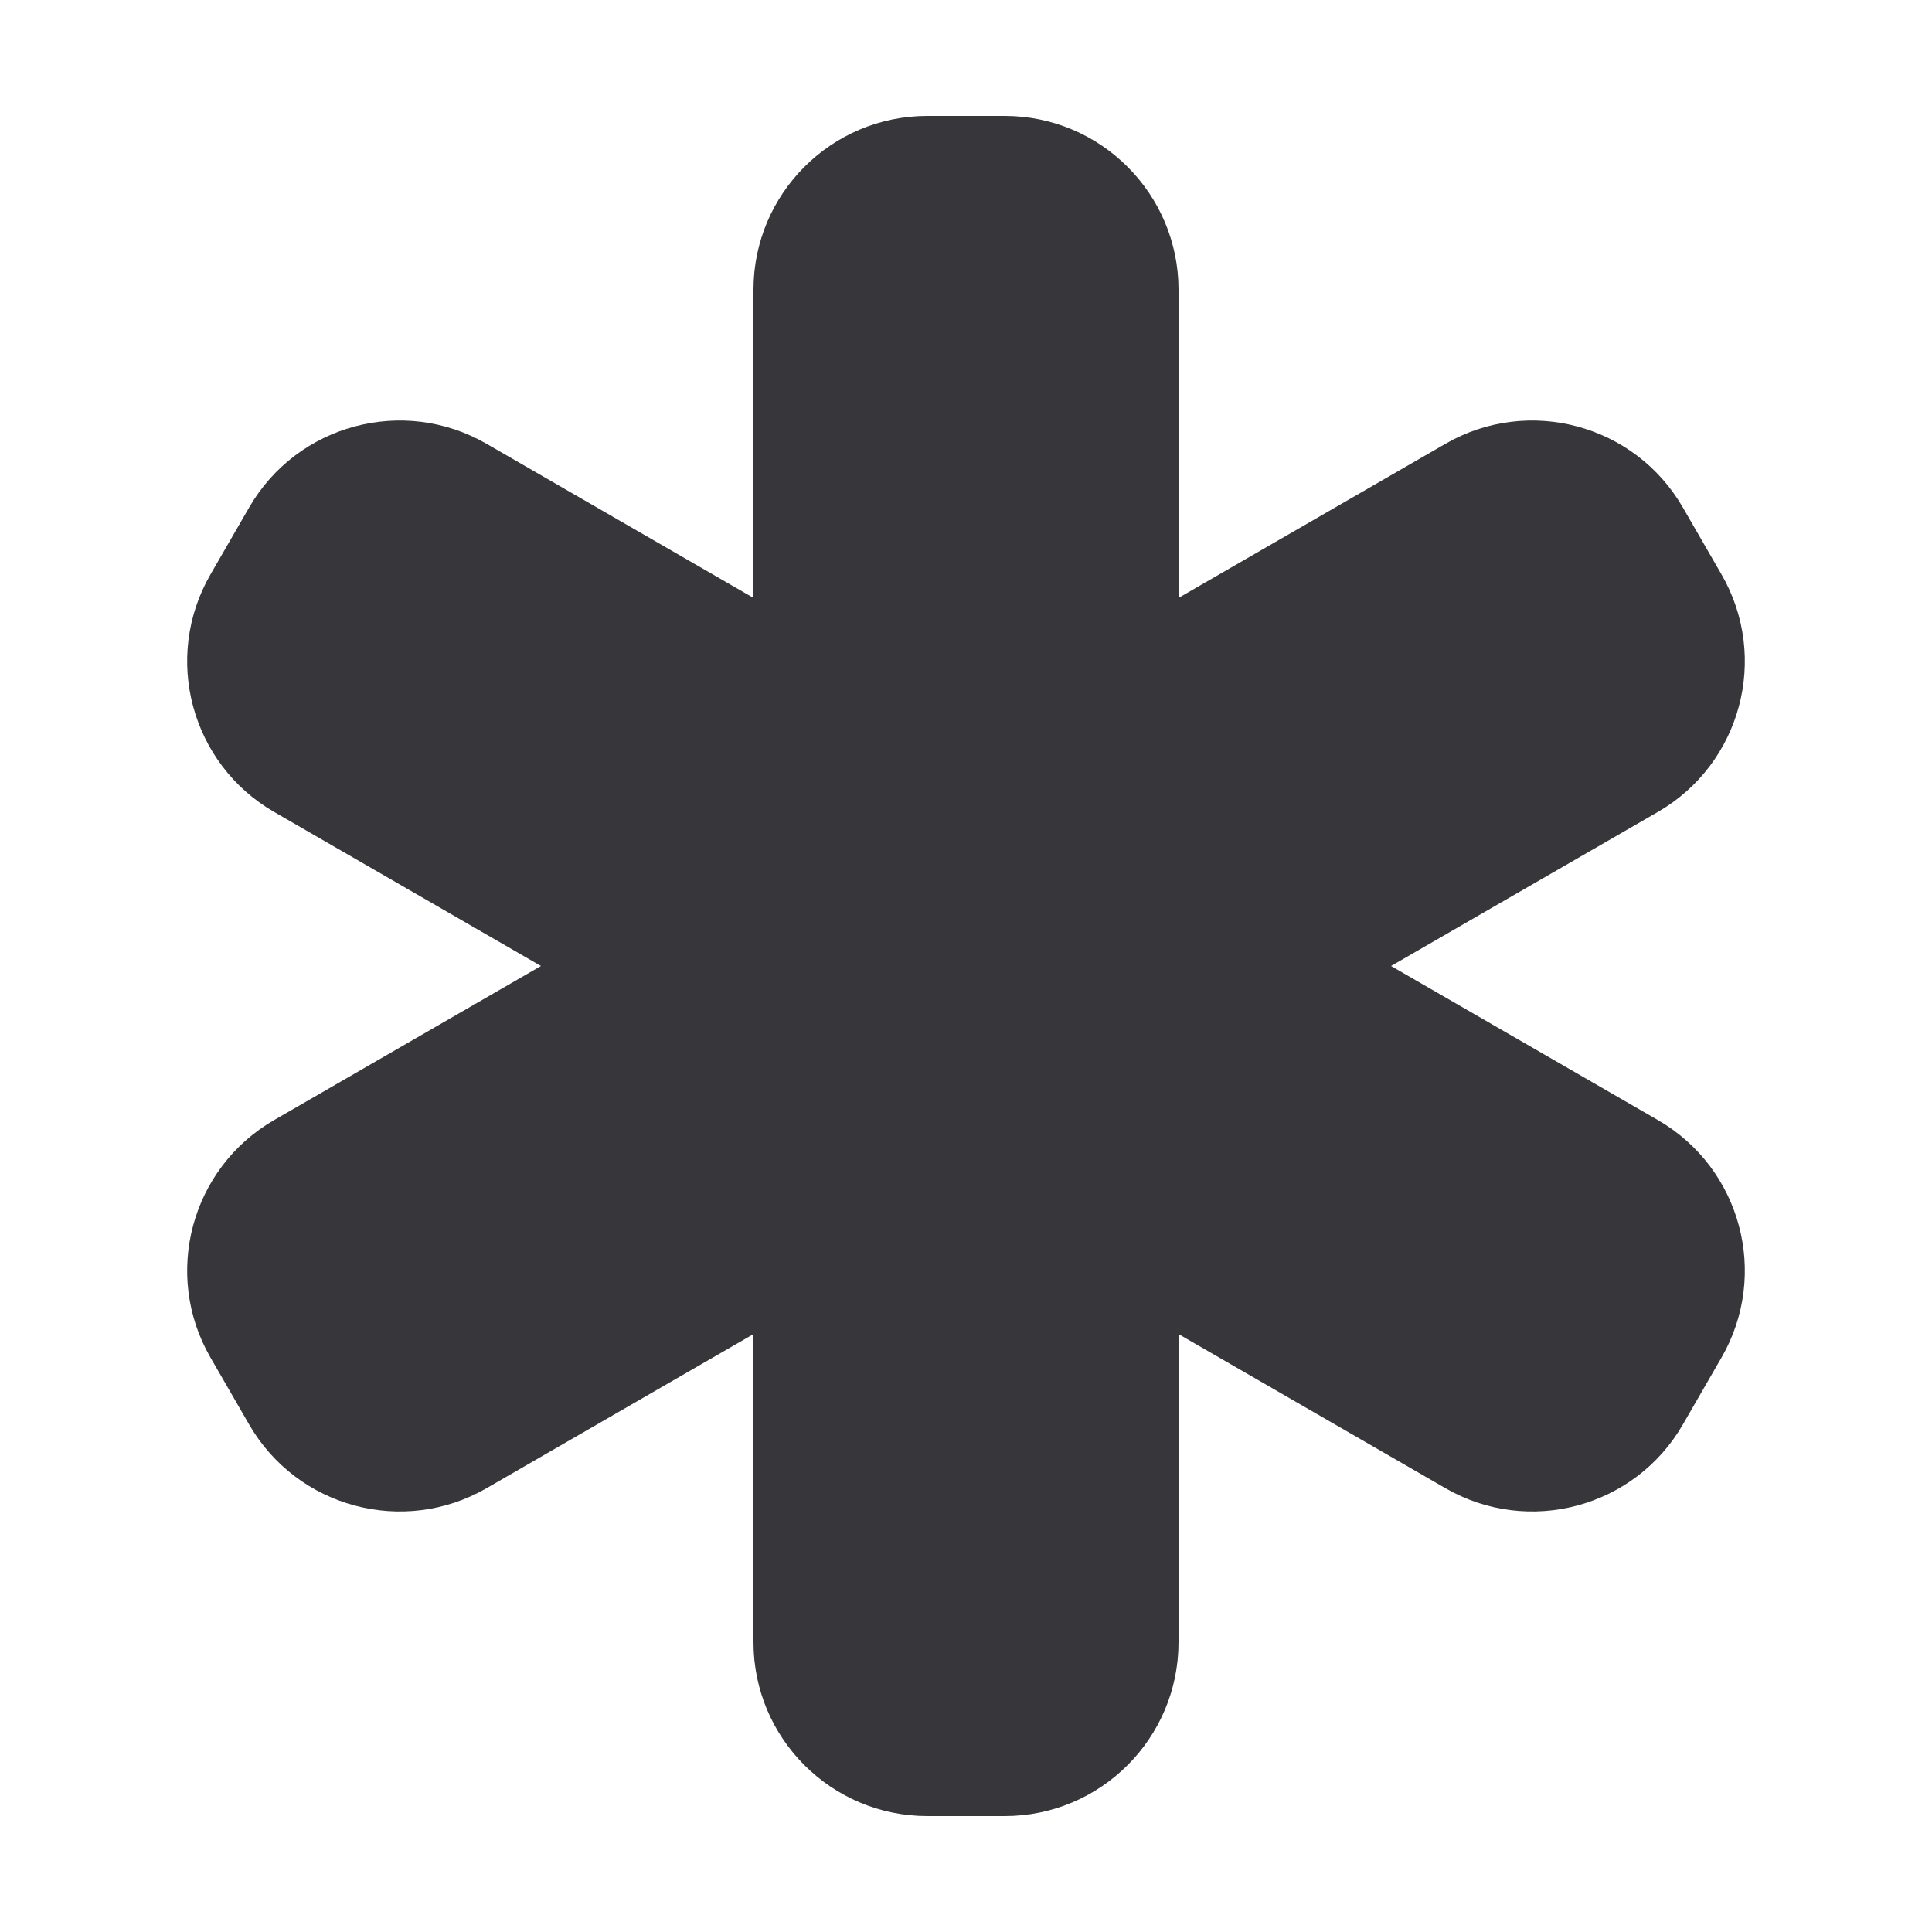
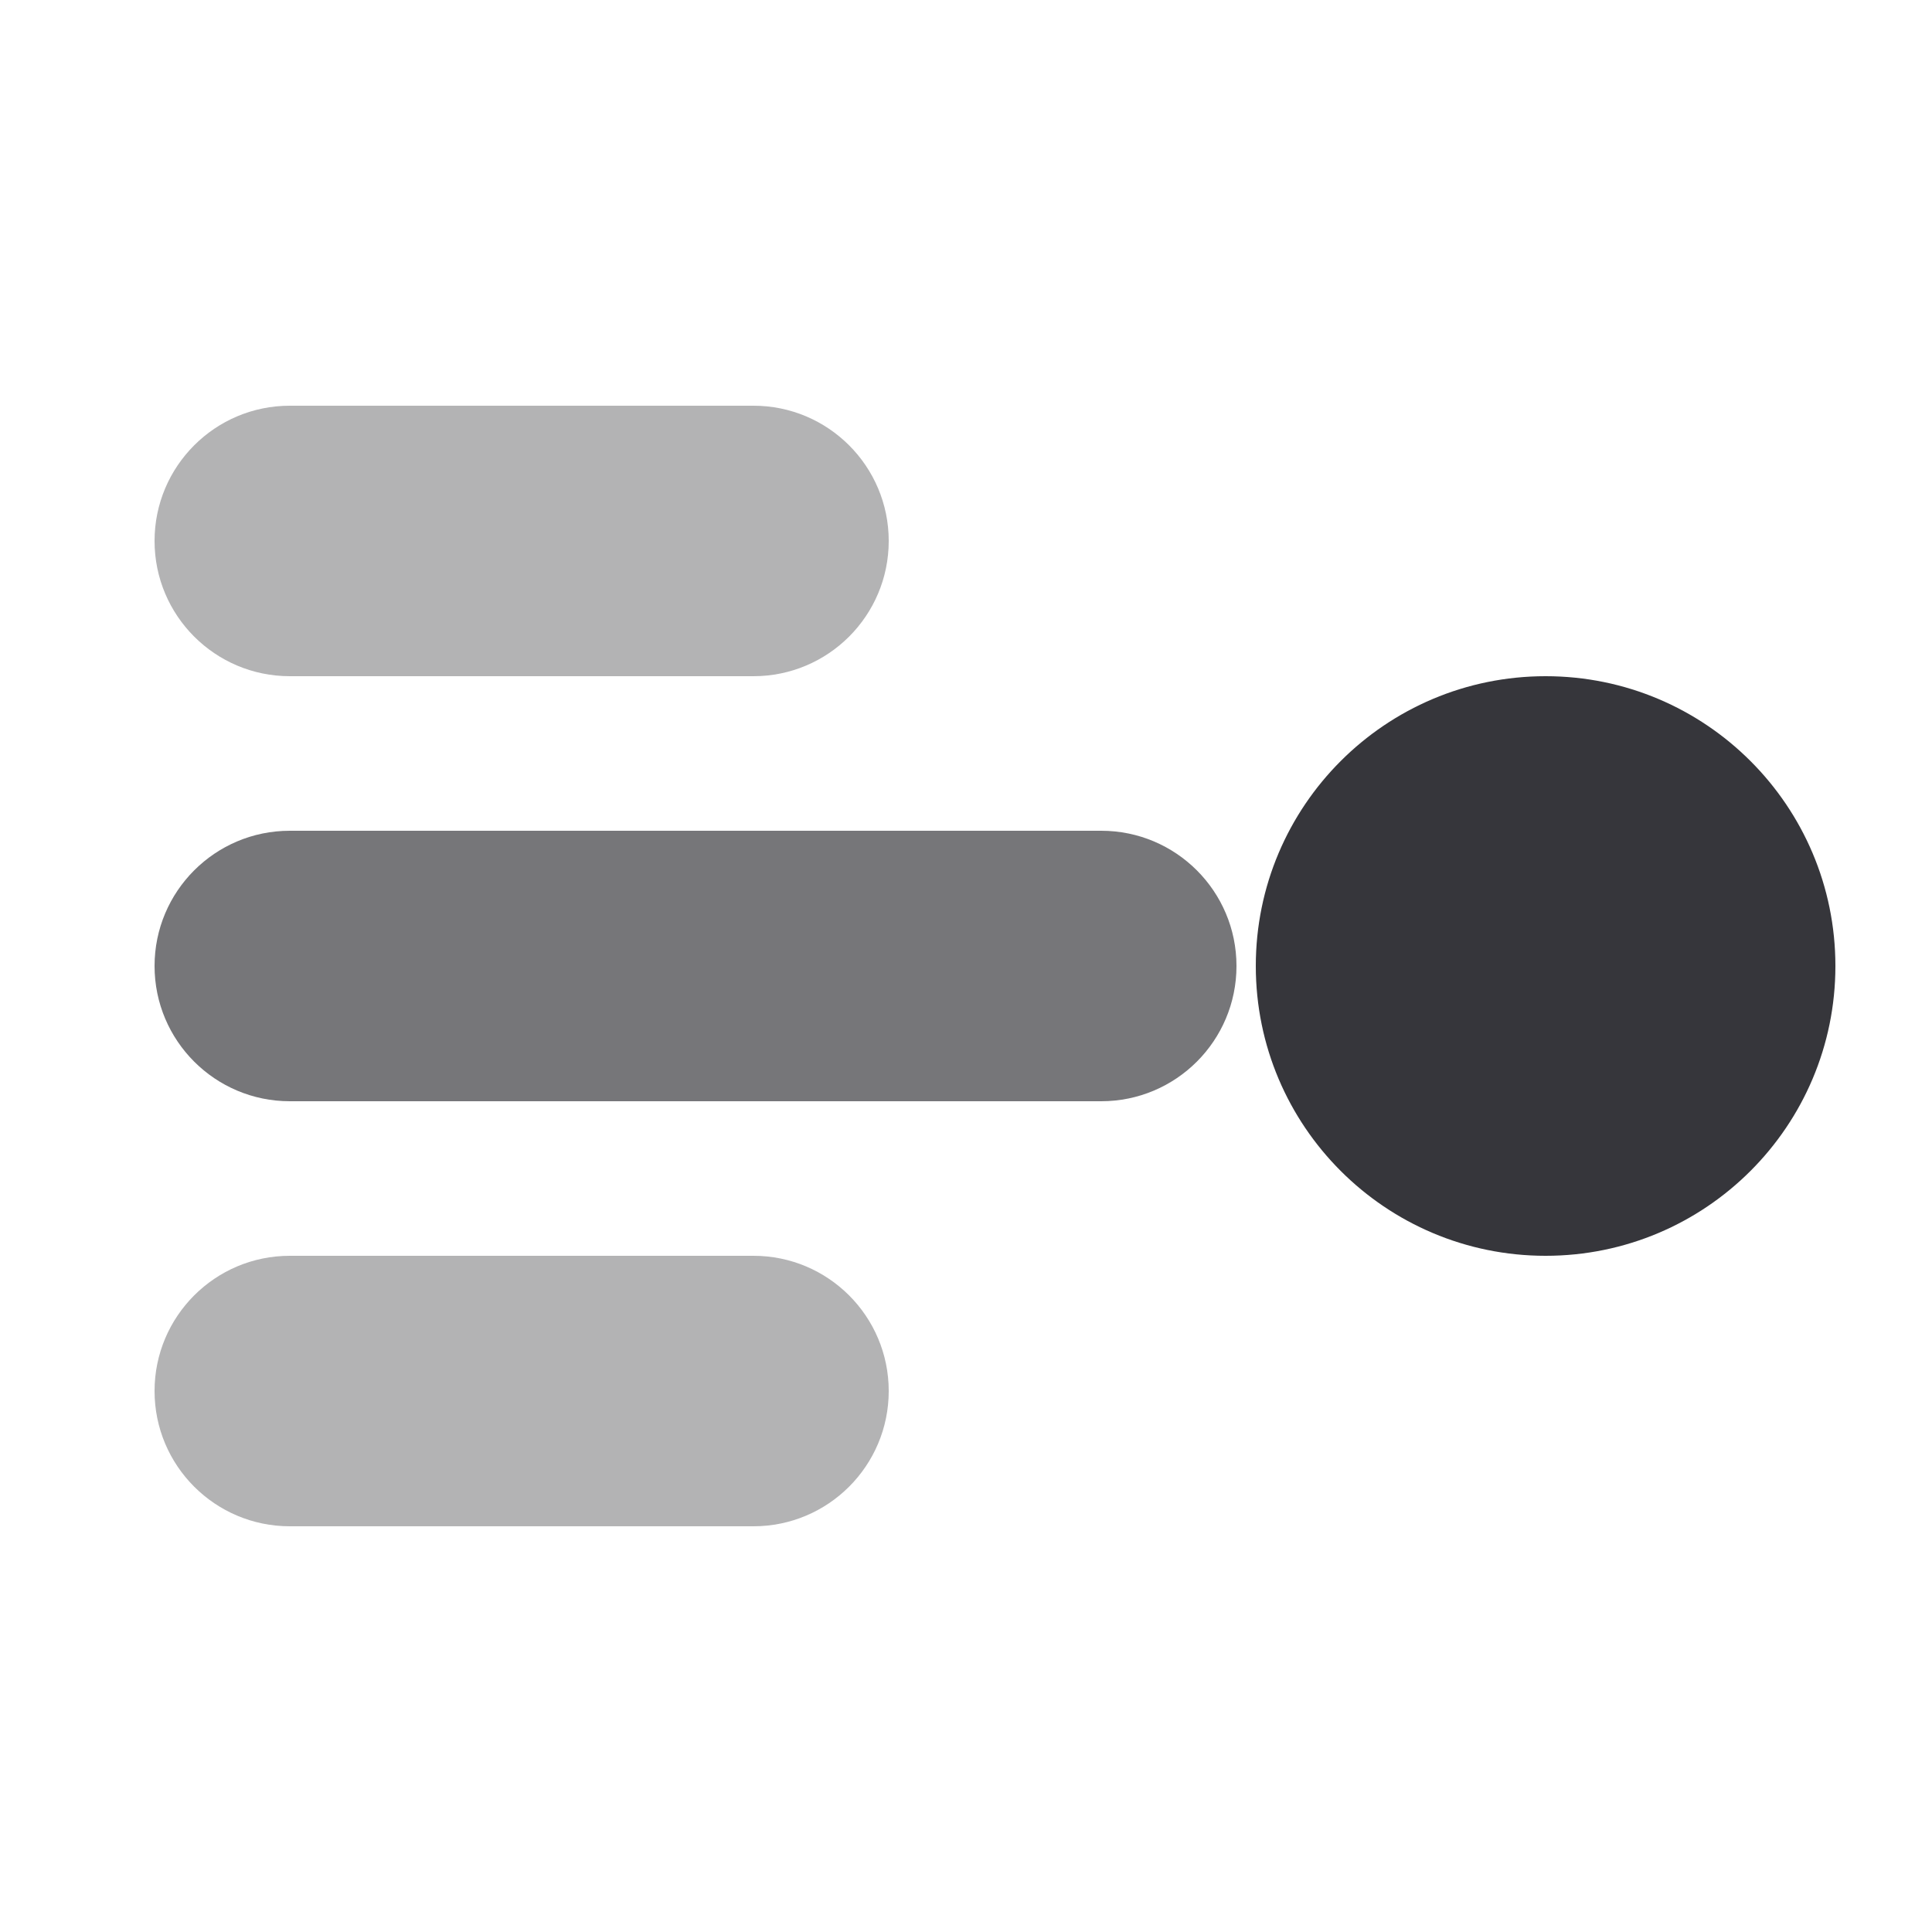
<svg xmlns="http://www.w3.org/2000/svg" viewBox="0 0 100 100">
  <g fill="#36363B">
-     <rect x="39" y="6" width="22" height="88" rx="9" />
-     <rect x="39" y="6" width="22" height="88" rx="9" transform="rotate(60 50 50)" />
-     <rect x="39" y="6" width="22" height="88" rx="9" transform="rotate(120 50 50)" />
+     <rect x="8" y="21" width="38" height="14" rx="7" opacity="0.38" />
+     <rect x="8" y="43" width="56" height="14" rx="7" opacity="0.68" />
+     <rect x="8" y="65" width="38" height="14" rx="7" opacity="0.38" />
+     <circle cx="80" cy="50" r="15" />
  </g>
</svg>
